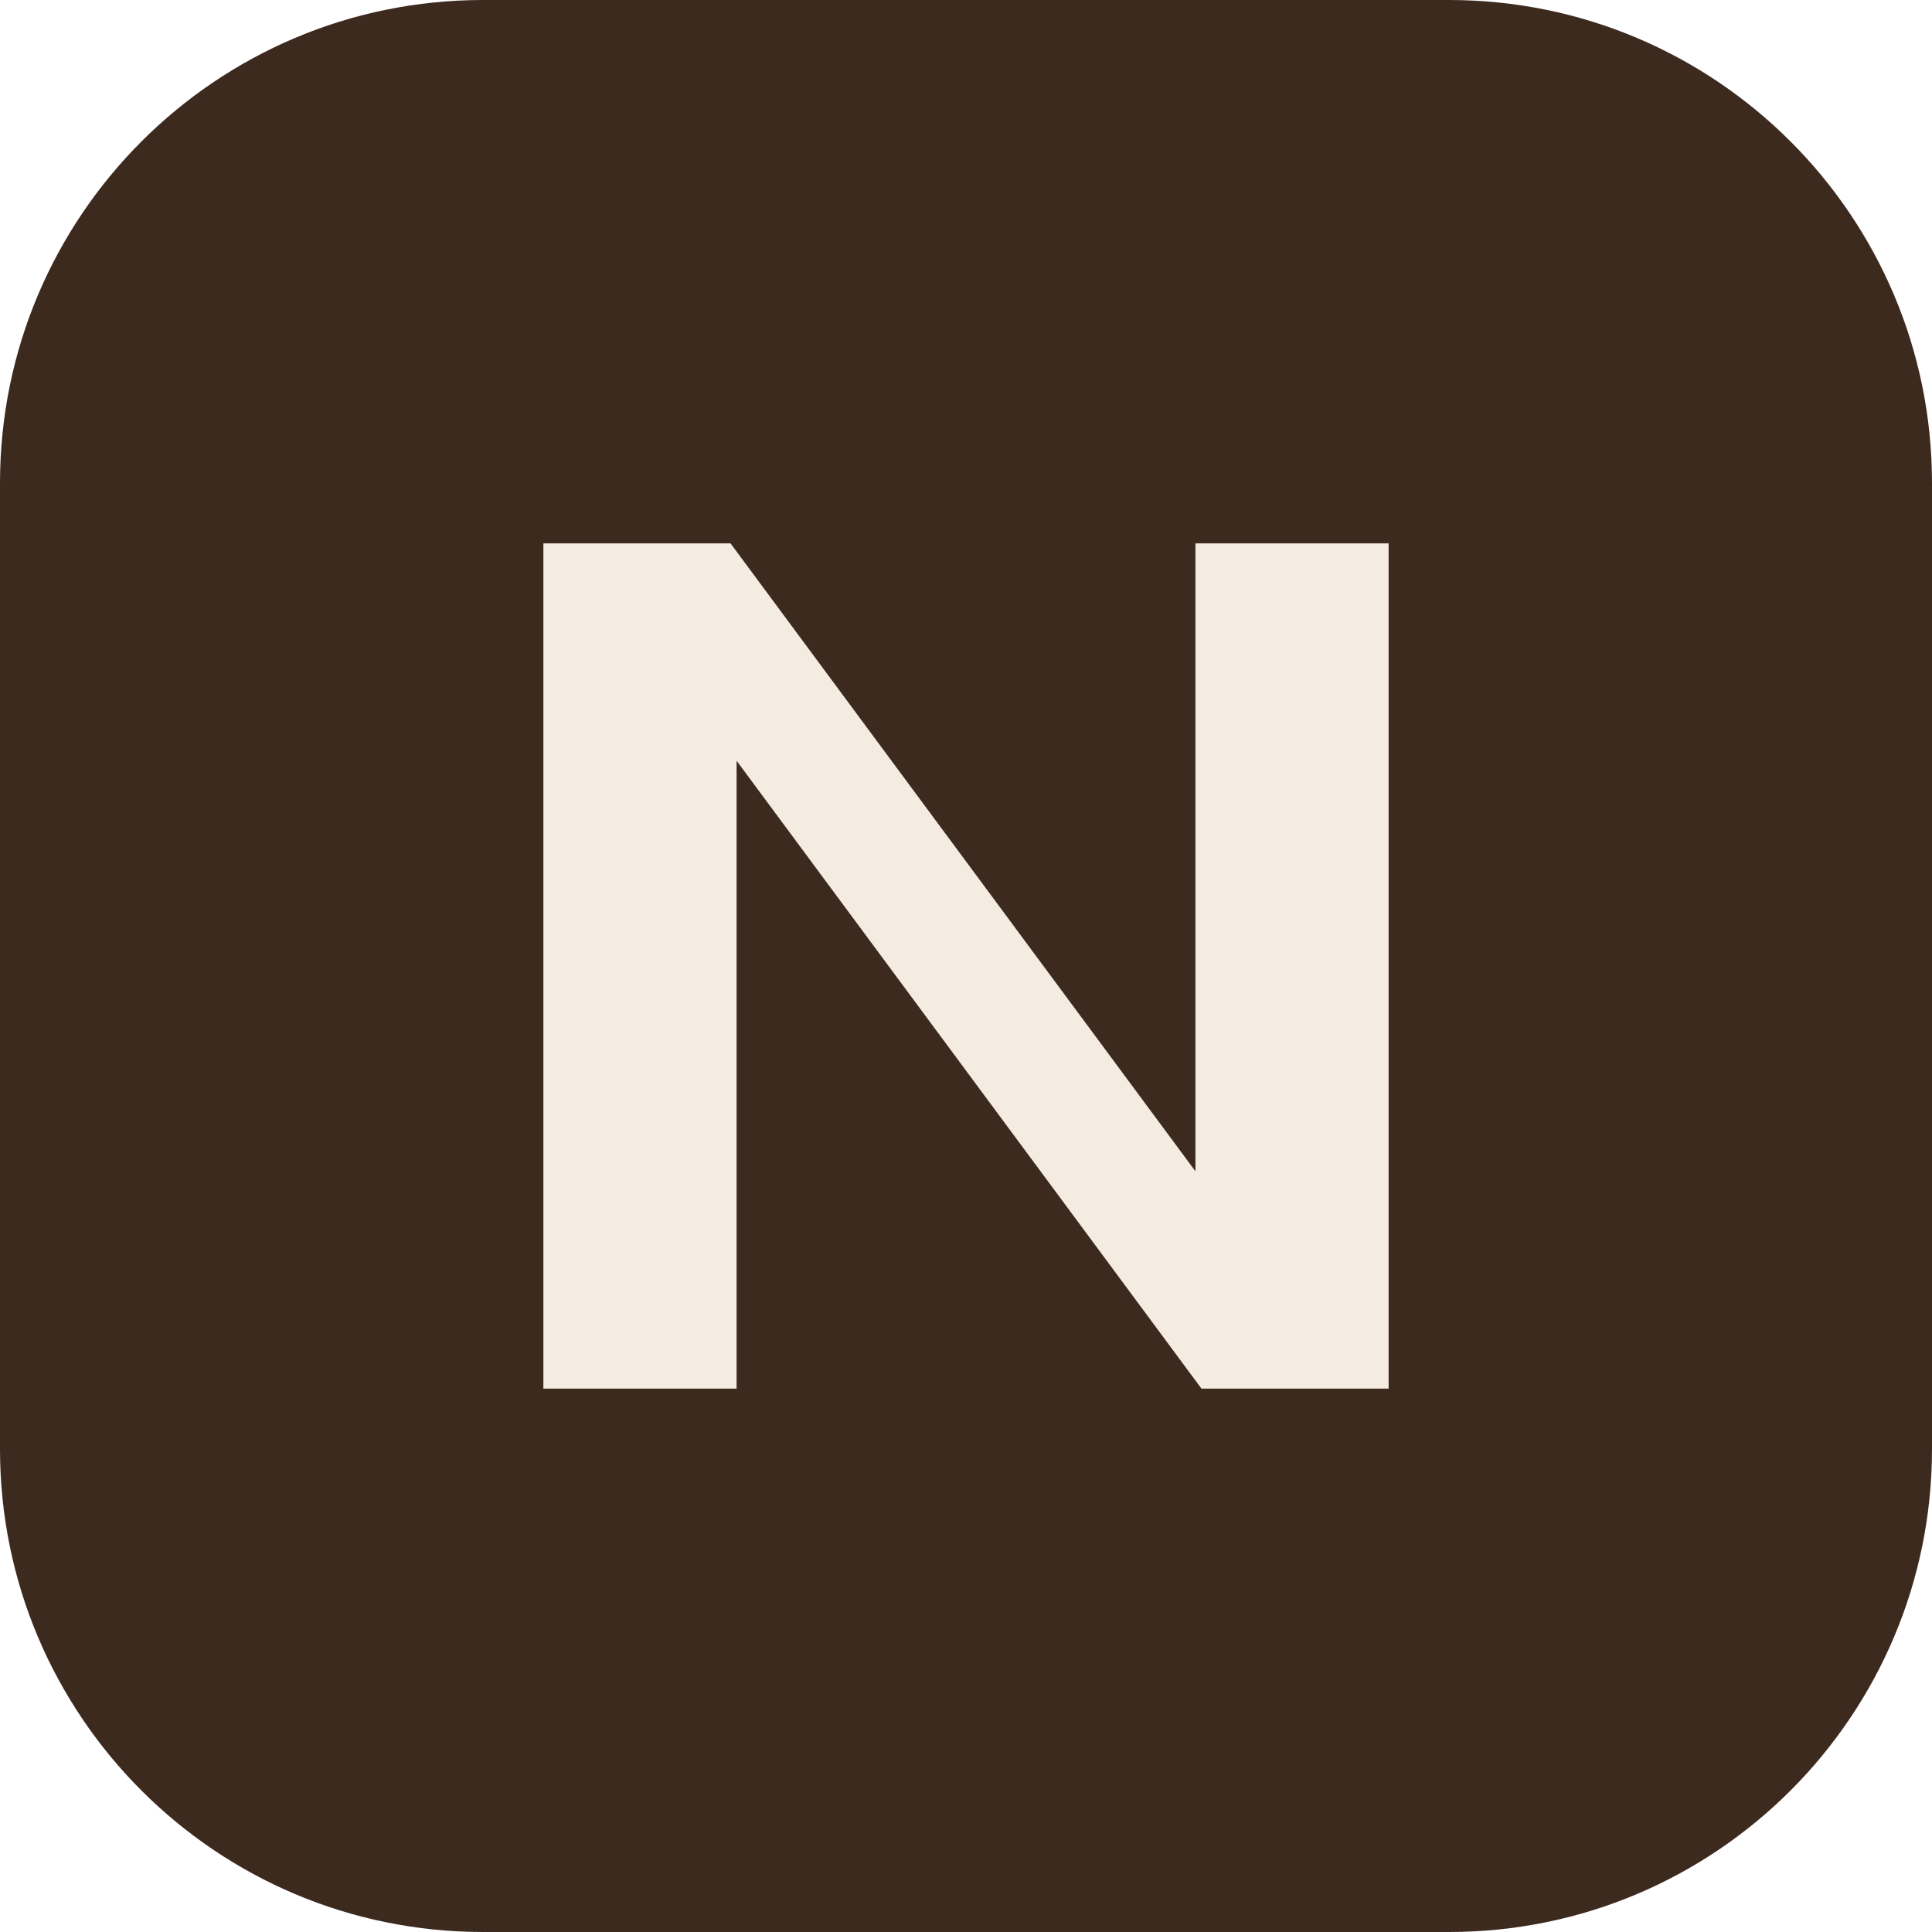
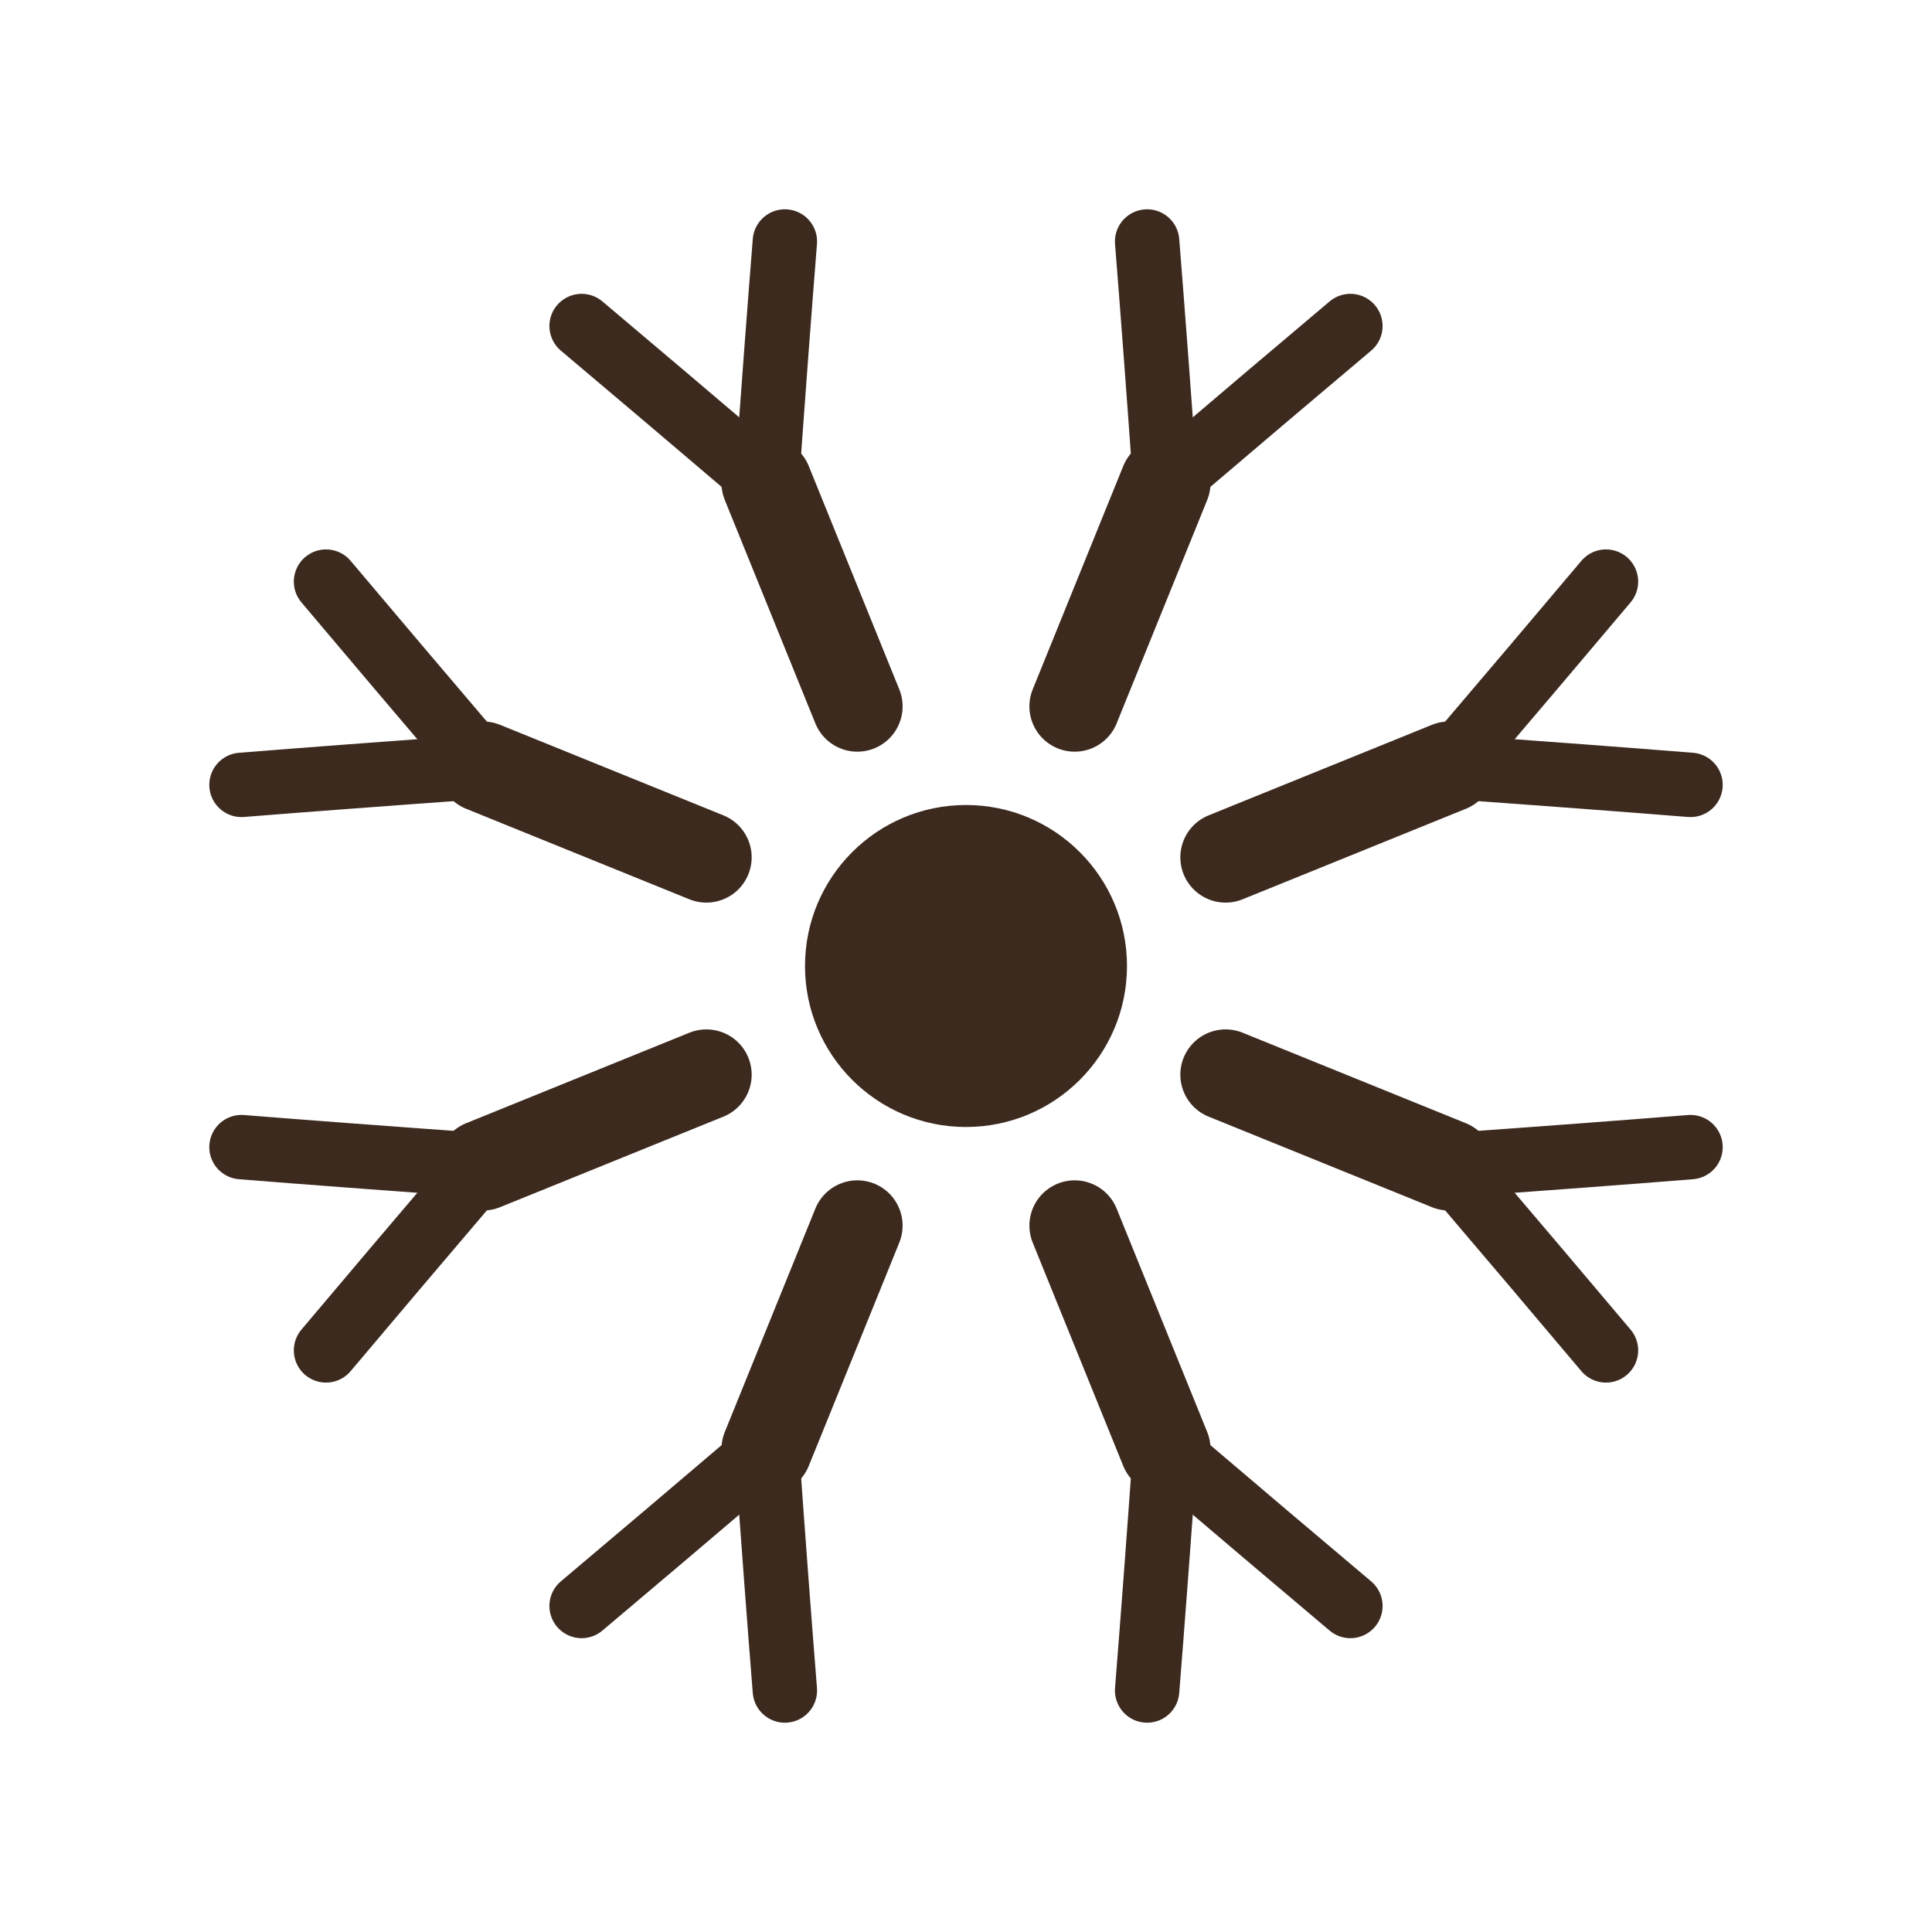
- <svg xmlns="http://www.w3.org/2000/svg" viewBox="0 0 32 32">
-   <rect width="32" height="32" rx="8" fill="#3d2a1f" />
-   <path d="M9 23V9h3.1l7.7 10.4V9H23v14h-3.1L12.2 12.6V23H9z" fill="#f4ece1" />
+ <svg xmlns="http://www.w3.org/2000/svg" viewBox="0 0 96 96" fill="none" stroke="#3d2a1f" stroke-linecap="round" stroke-linejoin="round">
+   <circle cx="48" cy="48" r="8" fill="#3d2a1f" stroke="none" />
+   <g stroke-width="4.5">
+     <path d="M60.9 53.4L72.0 57.9" />
+     <path d="M53.4 60.9L57.9 72.0" />
+     <path d="M42.6 60.9L38.1 72.0" />
+     <path d="M35.1 53.4L24.0 57.9" />
+     <path d="M35.1 42.6L24.0 38.1" />
+     <path d="M42.6 35.1L38.1 24.0" />
+     <path d="M53.4 35.1L57.9 24.0" />
+     <path d="M60.9 42.6L72.0 38.1" />
+   </g>
+   <g stroke-width="3.2">
+     <path d="M72.0 57.9Q79.0 57.4 84.0 57.0" />
+     <path d="M72.0 57.9Q76.6 63.3 79.8 67.1" />
+     <path d="M57.9 72.0Q63.3 76.6 67.1 79.8" />
+     <path d="M57.9 72.0Q57.4 79.0 57.0 84.0" />
+     <path d="M38.1 72.0Q38.6 79.0 39.0 84.0" />
+     <path d="M38.1 72.0Q32.7 76.6 28.9 79.8" />
+     <path d="M24.0 57.9Q19.4 63.3 16.2 67.1" />
+     <path d="M24.0 57.9Q17.0 57.4 12.0 57.0" />
+     <path d="M24.0 38.1Q17.0 38.6 12.0 39.0" />
+     <path d="M24.0 38.1Q19.4 32.7 16.2 28.9" />
+     <path d="M38.1 24.0Q32.7 19.4 28.9 16.2" />
+     <path d="M38.1 24.0Q38.6 17.0 39.0 12.0" />
+     <path d="M57.9 24.0Q57.4 17.0 57.0 12.0" />
+     <path d="M57.9 24.0Q63.3 19.4 67.1 16.2" />
+     <path d="M72.0 38.1Q76.6 32.7 79.8 28.9" />
+     <path d="M72.0 38.1Q79.0 38.6 84.0 39.0" />
+   </g>
</svg>
